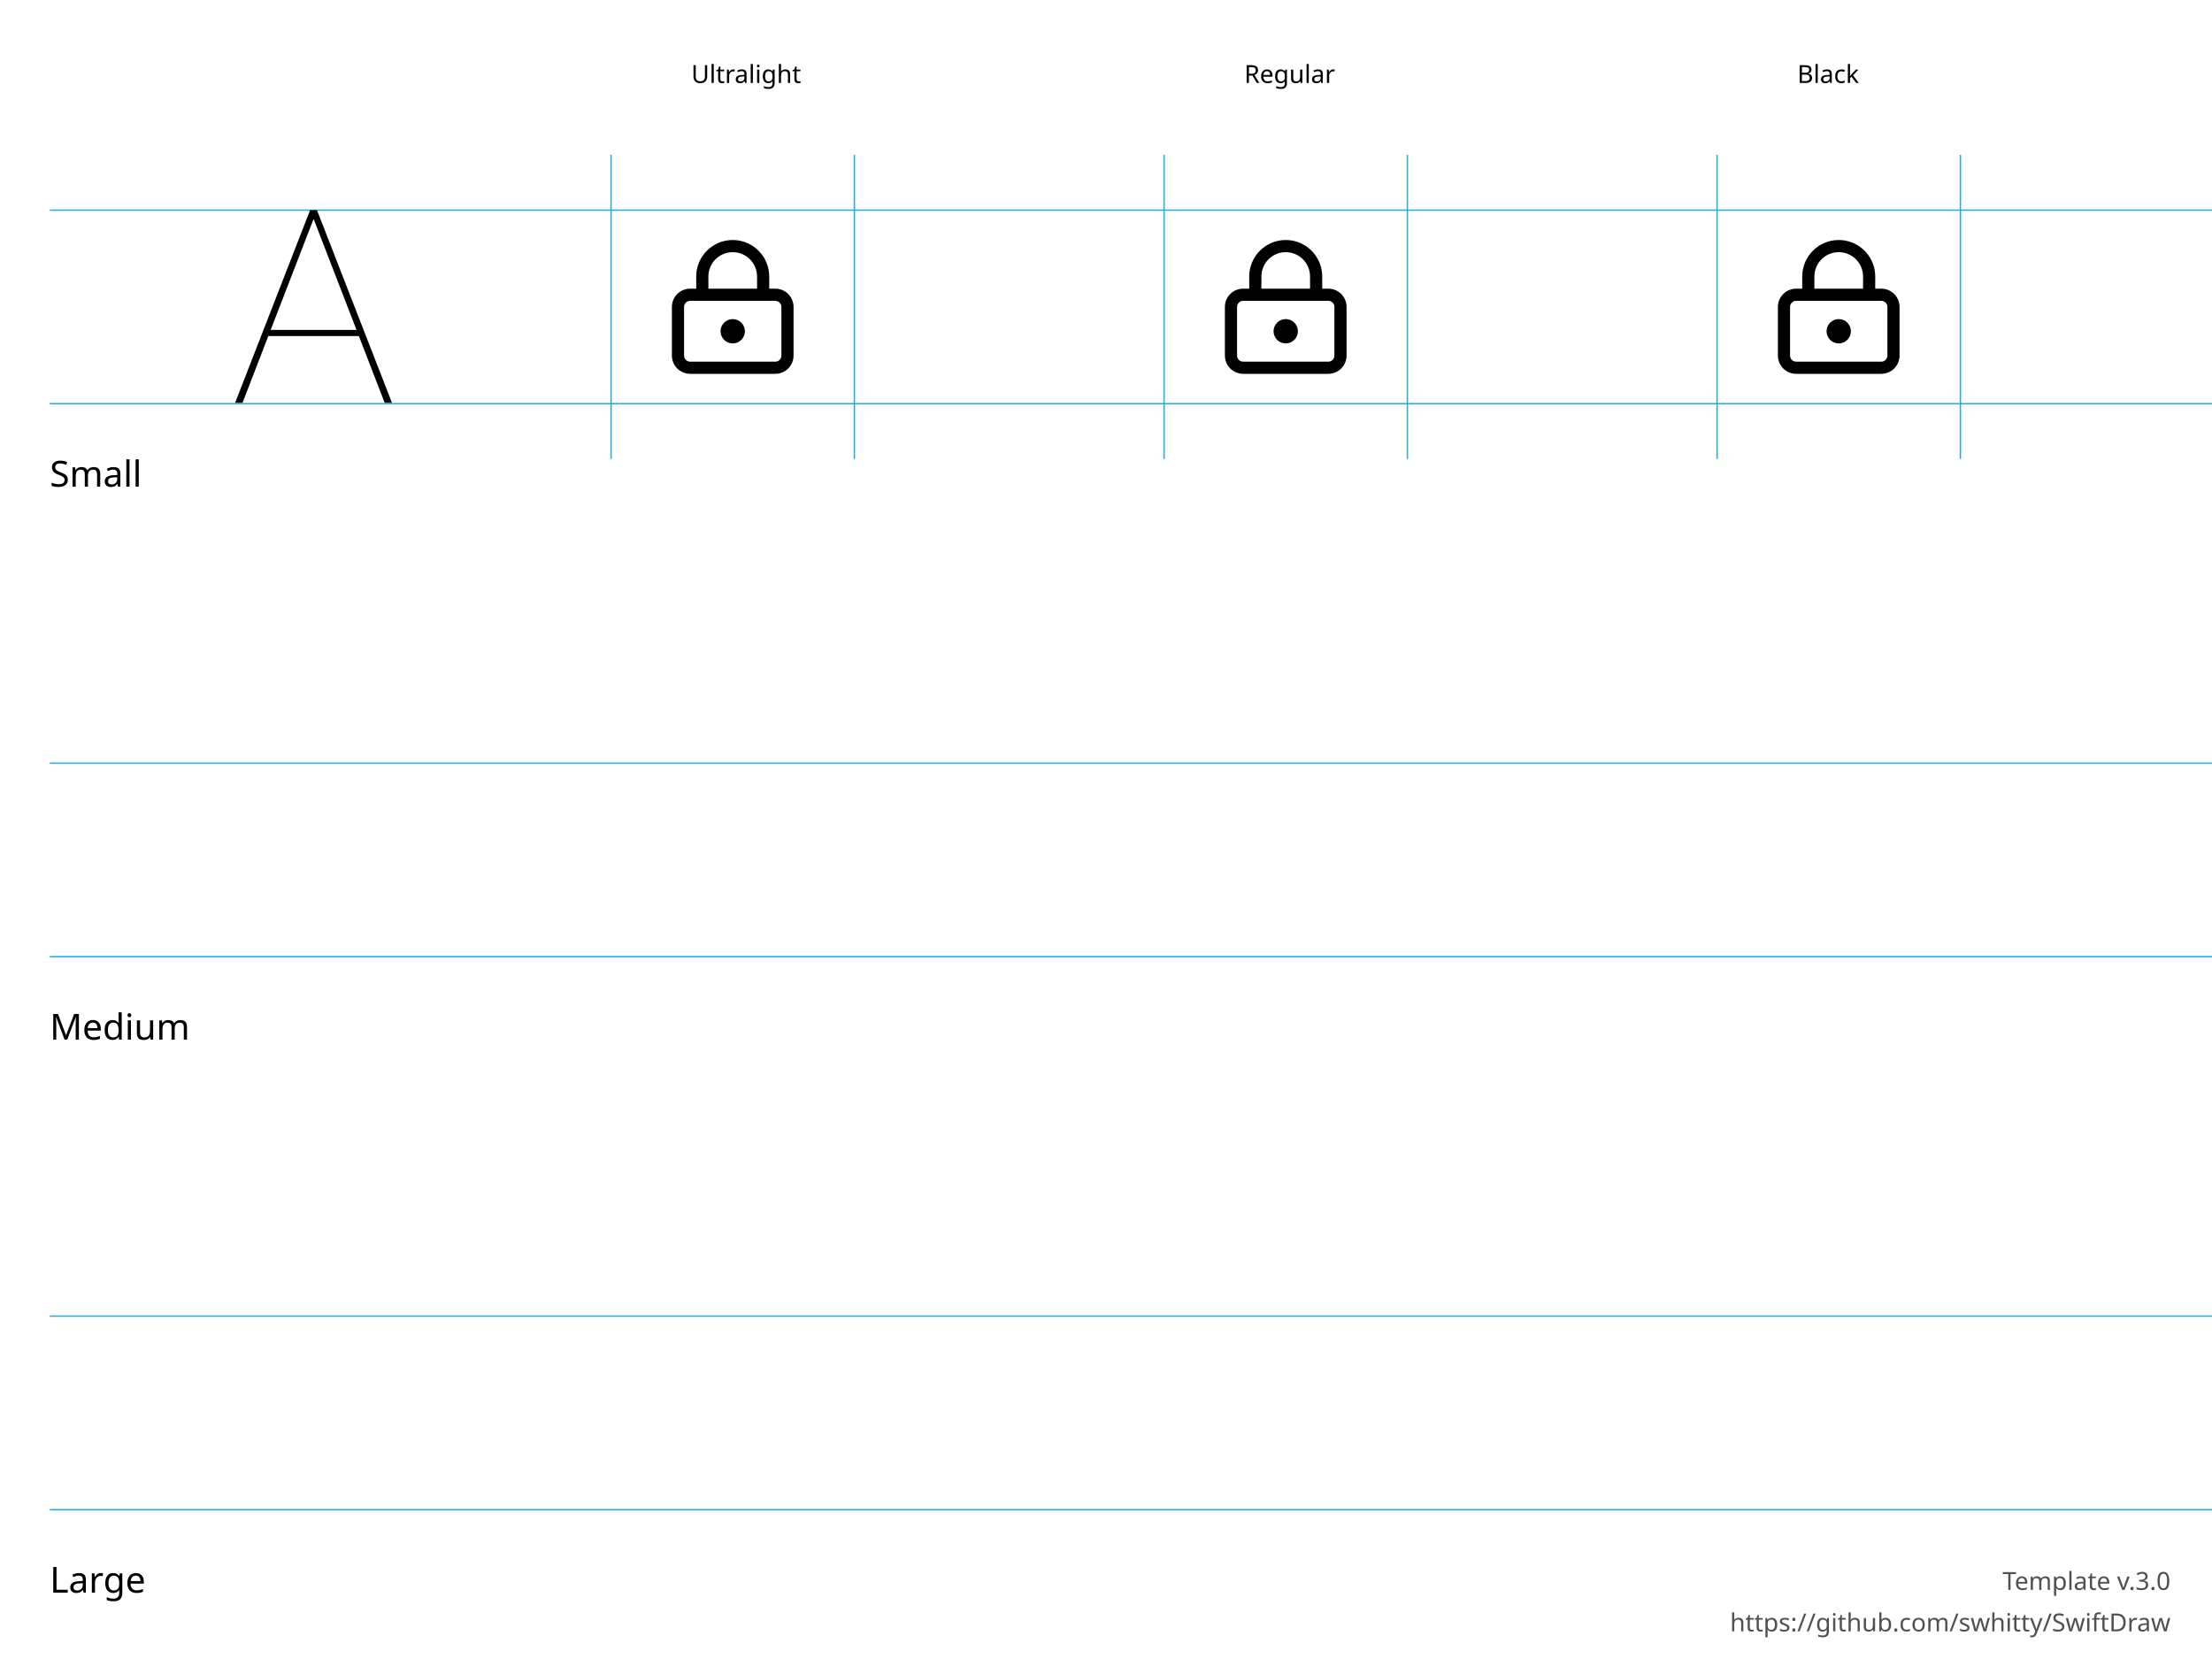
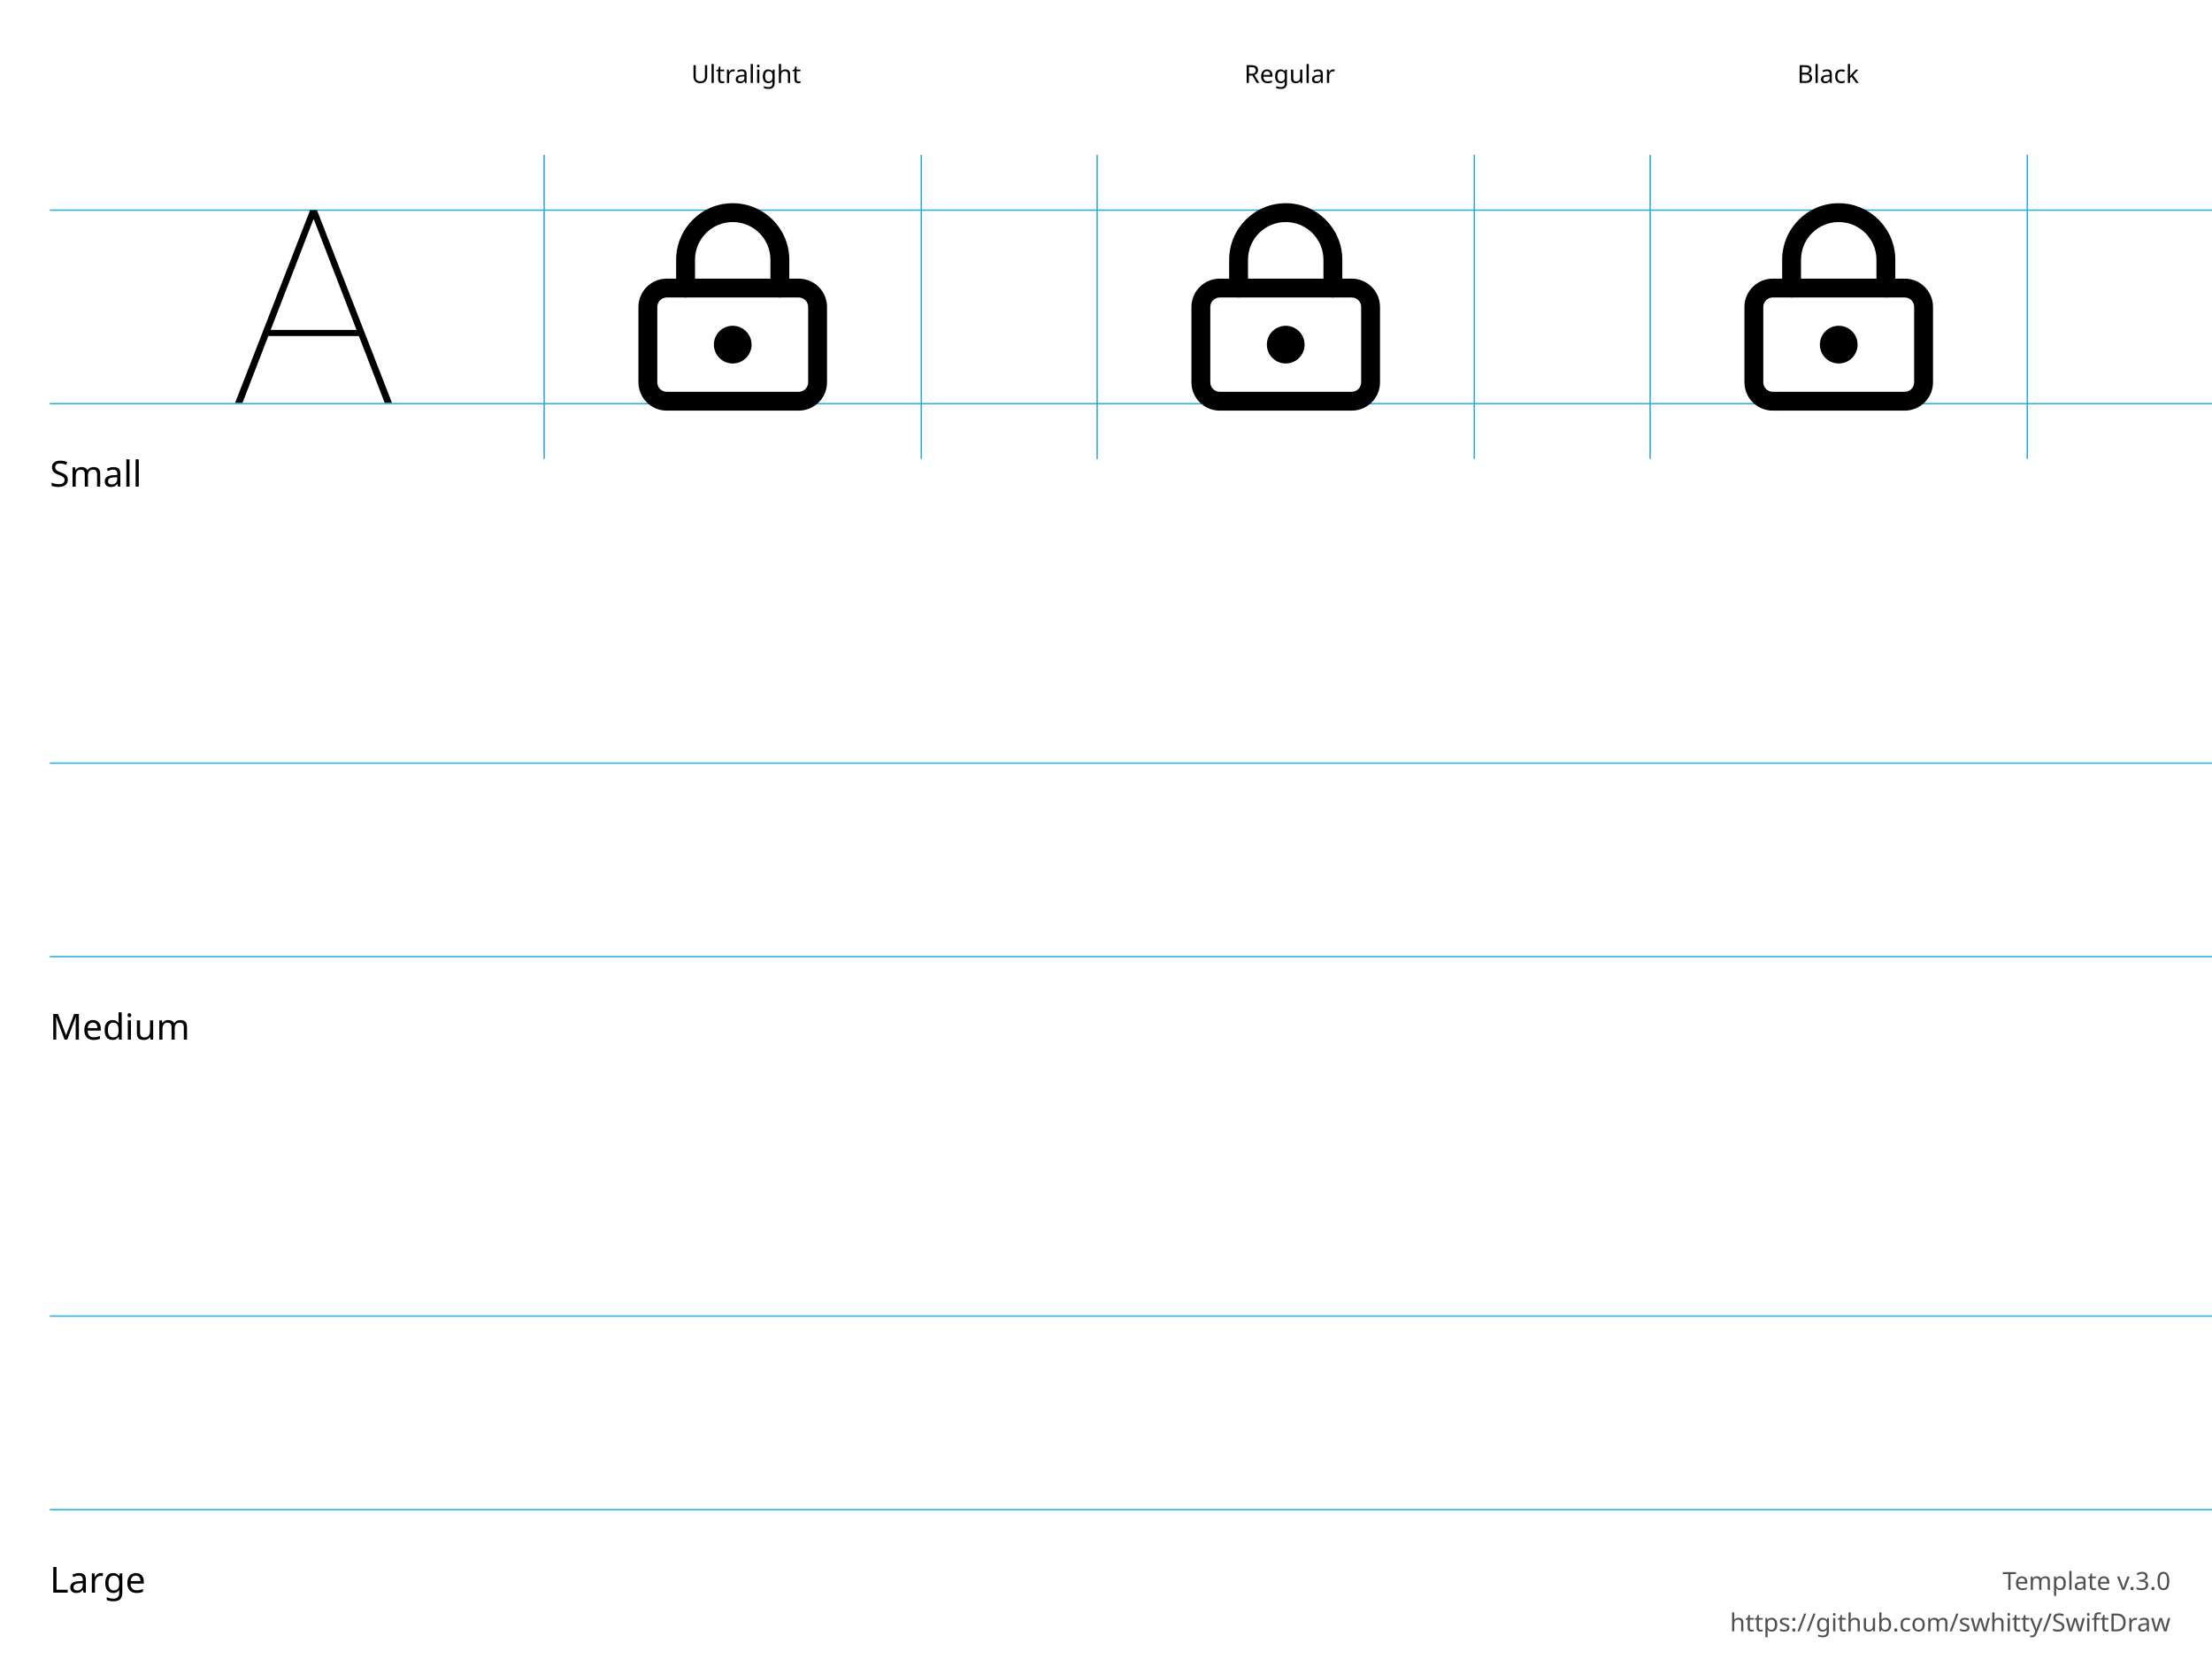
<svg xmlns="http://www.w3.org/2000/svg" height="600" width="800">
  <g id="Notes" font-family="LucidaGrande, 'Lucida Grande', sans-serif" font-size="13">
    <rect fill="white" height="600.0" width="800.0" x="0.0" y="0.0" />
    <g font-size="13">
      <text x="18.0" y="176.0">Small</text>
      <text x="18.0" y="376.0">Medium</text>
      <text x="18.0" y="576.0">Large</text>
    </g>
    <g font-size="9">
      <text x="250.0" y="30.0">Ultralight</text>
      <text x="450.0" y="30.0">Regular</text>
      <text x="650.0" y="30.0">Black</text>
      <text id="template-version" fill="#505050" text-anchor="end" x="785.0" y="575.0">Template v.3.0</text>
      <a href="https://github.com/swhitty/SwiftDraw">
        <text fill="#505050" text-anchor="end" x="785.0" y="590.0">https://github.com/swhitty/SwiftDraw</text>
      </a>
    </g>
  </g>
  <g id="Guides" stroke="rgb(39, 170, 225)" stroke-width="0.5">
    <path id="Capline-S" d="M18,76 l800,0" />
    <path id="H-reference" d="M85,145.755 L87.685,145.755 L113.369,79.287 L114.052,79.287 L114.052,76 L112.148,76 L85,145.755 Z M95.693,121.536 L130.996,121.536 L130.263,119.313 L96.474,119.313 L95.693,121.536 Z M139.15,145.755 L141.787,145.755 L114.638,76 L113.466,76 L113.466,79.287 L139.15,145.755 Z" stroke="none" transform="translate(0,0)" />
    <path id="Baseline-S" d="M18,146 l800,0" />
-     <path id="left-margin-Ultralight-S" d="M221,56 l0,110" />
-     <path id="right-margin-Ultralight-S" d="M309,56 l0,110" />
-     <path id="left-margin-Regular-S" d="M421,56 l0,110" />
-     <path id="right-margin-Regular-S" d="M509,56 l0,110" />
-     <path id="left-margin-Black-S" d="M621,56 l0,110" />
-     <path id="right-margin-Black-S" d="M709,56 l0,110" />
+     <path id="left-margin-Ultralight-S" d="M196.800,56 l0,110" />
+     <path id="right-margin-Ultralight-S" d="M333.200,56 l0,110" />
+     <path id="left-margin-Regular-S" d="M396.800,56 l0,110" />
+     <path id="right-margin-Regular-S" d="M533.200,56 l0,110" />
+     <path id="left-margin-Black-S" d="M596.800,56 l0,110" />
+     <path id="right-margin-Black-S" d="M733.200,56 l0,110" />
    <path id="Capline-M" d="M18,276 l800,0" />
    <path id="Baseline-M" d="M18,346 l800,0" />
    <path id="Capline-L" d="M18,476 l800,0" />
    <path id="Baseline-L" d="M18,546 l800,0" />
  </g>
  <g id="Symbols">
-     <g id="Ultralight-S" transform="translate(0,0)">
+     <g id="Ultralight-S" transform="matrix(1.55,0,0,1.55,-145.750,-61.050)">
      <path d="M265,119.8 C265,119.8 265,119.8 265,119.8 C265,119.8 265,119.8 265,119.8 C265,119.8 265,119.8 265,119.8 C265,119.8 265,119.8 265,119.8 Z M260.6,119.8 C260.6,122.23 262.57,124.2 265,124.2 C267.43,124.2 269.4,122.23 269.4,119.8 C269.4,117.37 267.43,115.4 265,115.4 C262.57,115.4 260.6,117.37 260.6,119.8 Z" />
      <path d="M282.6,119.8 L282.6,128.6 C282.6,129.183 282.368,129.743 281.956,130.156 C281.543,130.568 280.983,130.8 280.4,130.8 L249.6,130.8 C249.017,130.8 248.457,130.568 248.044,130.156 C247.632,129.743 247.4,129.183 247.4,128.6 L247.4,111 C247.4,110.417 247.632,109.857 248.044,109.444 C248.457,109.032 249.017,108.8 249.6,108.8 L280.4,108.8 C280.983,108.8 281.543,109.032 281.956,109.444 C282.368,109.857 282.6,110.417 282.6,111 L282.6,119.8 Z M287,119.8 L287,111 C287,109.25 286.305,107.571 285.067,106.333 C283.829,105.095 282.15,104.4 280.4,104.4 L249.6,104.4 C247.85,104.4 246.171,105.095 244.933,106.333 C243.695,107.571 243,109.25 243,111 L243,128.6 C243,130.35 243.695,132.029 244.933,133.267 C246.171,134.505 247.85,135.2 249.6,135.2 L280.4,135.2 C282.15,135.2 283.829,134.505 285.067,133.267 C286.305,132.029 287,130.35 287,128.6 L287,119.8 Z" />
      <path d="M256.2,106.6 L256.2,100 C256.2,95.14 260.14,91.2 265,91.2 C269.86,91.2 273.8,95.14 273.8,100 L273.8,106.6 C273.8,107.815 274.785,108.8 276,108.8 C277.215,108.8 278.2,107.815 278.2,106.6 L278.2,100 C278.2,92.71 272.29,86.8 265,86.8 C257.71,86.8 251.8,92.71 251.8,100 L251.8,106.6 C251.8,107.815 252.785,108.8 254,108.8 C255.215,108.8 256.2,107.815 256.2,106.6 Z" />
    </g>
-     <g id="Regular-S" transform="translate(0,0)">
+     <g id="Regular-S" transform="matrix(1.55,0,0,1.55,-255.750,-61.050)">
      <path d="M465,119.8 C465,119.8 465,119.8 465,119.8 C465,119.8 465,119.8 465,119.8 C465,119.8 465,119.8 465,119.8 C465,119.8 465,119.8 465,119.8 Z M460.6,119.8 C460.6,122.23 462.57,124.2 465,124.2 C467.43,124.2 469.4,122.23 469.4,119.8 C469.4,117.37 467.43,115.4 465,115.4 C462.57,115.4 460.6,117.37 460.6,119.8 Z" />
      <path d="M482.6,119.8 L482.6,128.6 C482.6,129.183 482.368,129.743 481.956,130.156 C481.543,130.568 480.983,130.8 480.4,130.8 L449.6,130.8 C449.017,130.8 448.457,130.568 448.044,130.156 C447.632,129.743 447.4,129.183 447.4,128.6 L447.4,111 C447.4,110.417 447.632,109.857 448.044,109.444 C448.457,109.032 449.017,108.8 449.6,108.8 L480.4,108.8 C480.983,108.8 481.543,109.032 481.956,109.444 C482.368,109.857 482.6,110.417 482.6,111 L482.6,119.8 Z M487,119.8 L487,111 C487,109.25 486.305,107.571 485.067,106.333 C483.829,105.095 482.15,104.4 480.4,104.4 L449.6,104.4 C447.85,104.4 446.171,105.095 444.933,106.333 C443.695,107.571 443,109.25 443,111 L443,128.6 C443,130.35 443.695,132.029 444.933,133.267 C446.171,134.505 447.85,135.2 449.6,135.2 L480.4,135.2 C482.15,135.2 483.829,134.505 485.067,133.267 C486.305,132.029 487,130.35 487,128.6 L487,119.8 Z" />
      <path d="M456.2,106.6 L456.2,100 C456.2,95.14 460.14,91.2 465,91.2 C469.86,91.2 473.8,95.14 473.8,100 L473.8,106.6 C473.8,107.815 474.785,108.8 476,108.8 C477.215,108.8 478.2,107.815 478.2,106.6 L478.2,100 C478.2,92.71 472.29,86.8 465,86.8 C457.71,86.8 451.8,92.71 451.8,100 L451.8,106.6 C451.8,107.815 452.785,108.8 454,108.8 C455.215,108.8 456.2,107.815 456.2,106.6 Z" />
    </g>
-     <g id="Black-S" transform="translate(0,0)">
+     <g id="Black-S" transform="matrix(1.55,0,0,1.55,-365.750,-61.050)">
      <path d="M665,119.8 C665,119.8 665,119.8 665,119.8 C665,119.8 665,119.8 665,119.8 C665,119.8 665,119.8 665,119.8 C665,119.8 665,119.8 665,119.8 Z M660.6,119.8 C660.6,122.23 662.57,124.2 665,124.2 C667.43,124.2 669.4,122.23 669.4,119.8 C669.4,117.37 667.43,115.4 665,115.4 C662.57,115.4 660.6,117.37 660.6,119.8 Z" />
      <path d="M682.6,119.8 L682.6,128.6 C682.6,129.183 682.368,129.743 681.956,130.156 C681.543,130.568 680.983,130.8 680.4,130.8 L649.6,130.8 C649.016,130.8 648.457,130.568 648.044,130.156 C647.632,129.743 647.4,129.183 647.4,128.6 L647.4,111 C647.4,110.417 647.632,109.857 648.044,109.444 C648.457,109.032 649.016,108.8 649.6,108.8 L680.4,108.8 C680.983,108.8 681.543,109.032 681.956,109.444 C682.368,109.857 682.6,110.417 682.6,111 L682.6,119.8 Z M687,119.8 L687,111 C687,109.25 686.305,107.571 685.067,106.333 C683.829,105.095 682.15,104.4 680.4,104.4 L649.6,104.4 C647.85,104.4 646.171,105.095 644.933,106.333 C643.695,107.571 643,109.25 643,111 L643,128.6 C643,130.35 643.695,132.029 644.933,133.267 C646.171,134.505 647.85,135.2 649.6,135.2 L680.4,135.2 C682.15,135.2 683.829,134.505 685.067,133.267 C686.305,132.029 687,130.35 687,128.6 L687,119.8 Z" />
      <path d="M656.2,106.6 L656.2,100 C656.2,95.14 660.14,91.2 665,91.2 C669.86,91.2 673.8,95.14 673.8,100 L673.8,106.6 C673.8,107.815 674.785,108.8 676,108.8 C677.215,108.8 678.2,107.815 678.2,106.6 L678.2,100 C678.2,92.71 672.29,86.8 665,86.8 C657.71,86.8 651.8,92.71 651.8,100 L651.8,106.6 C651.8,107.815 652.785,108.8 654,108.8 C655.215,108.8 656.2,107.815 656.2,106.6 Z" />
    </g>
  </g>
</svg>
